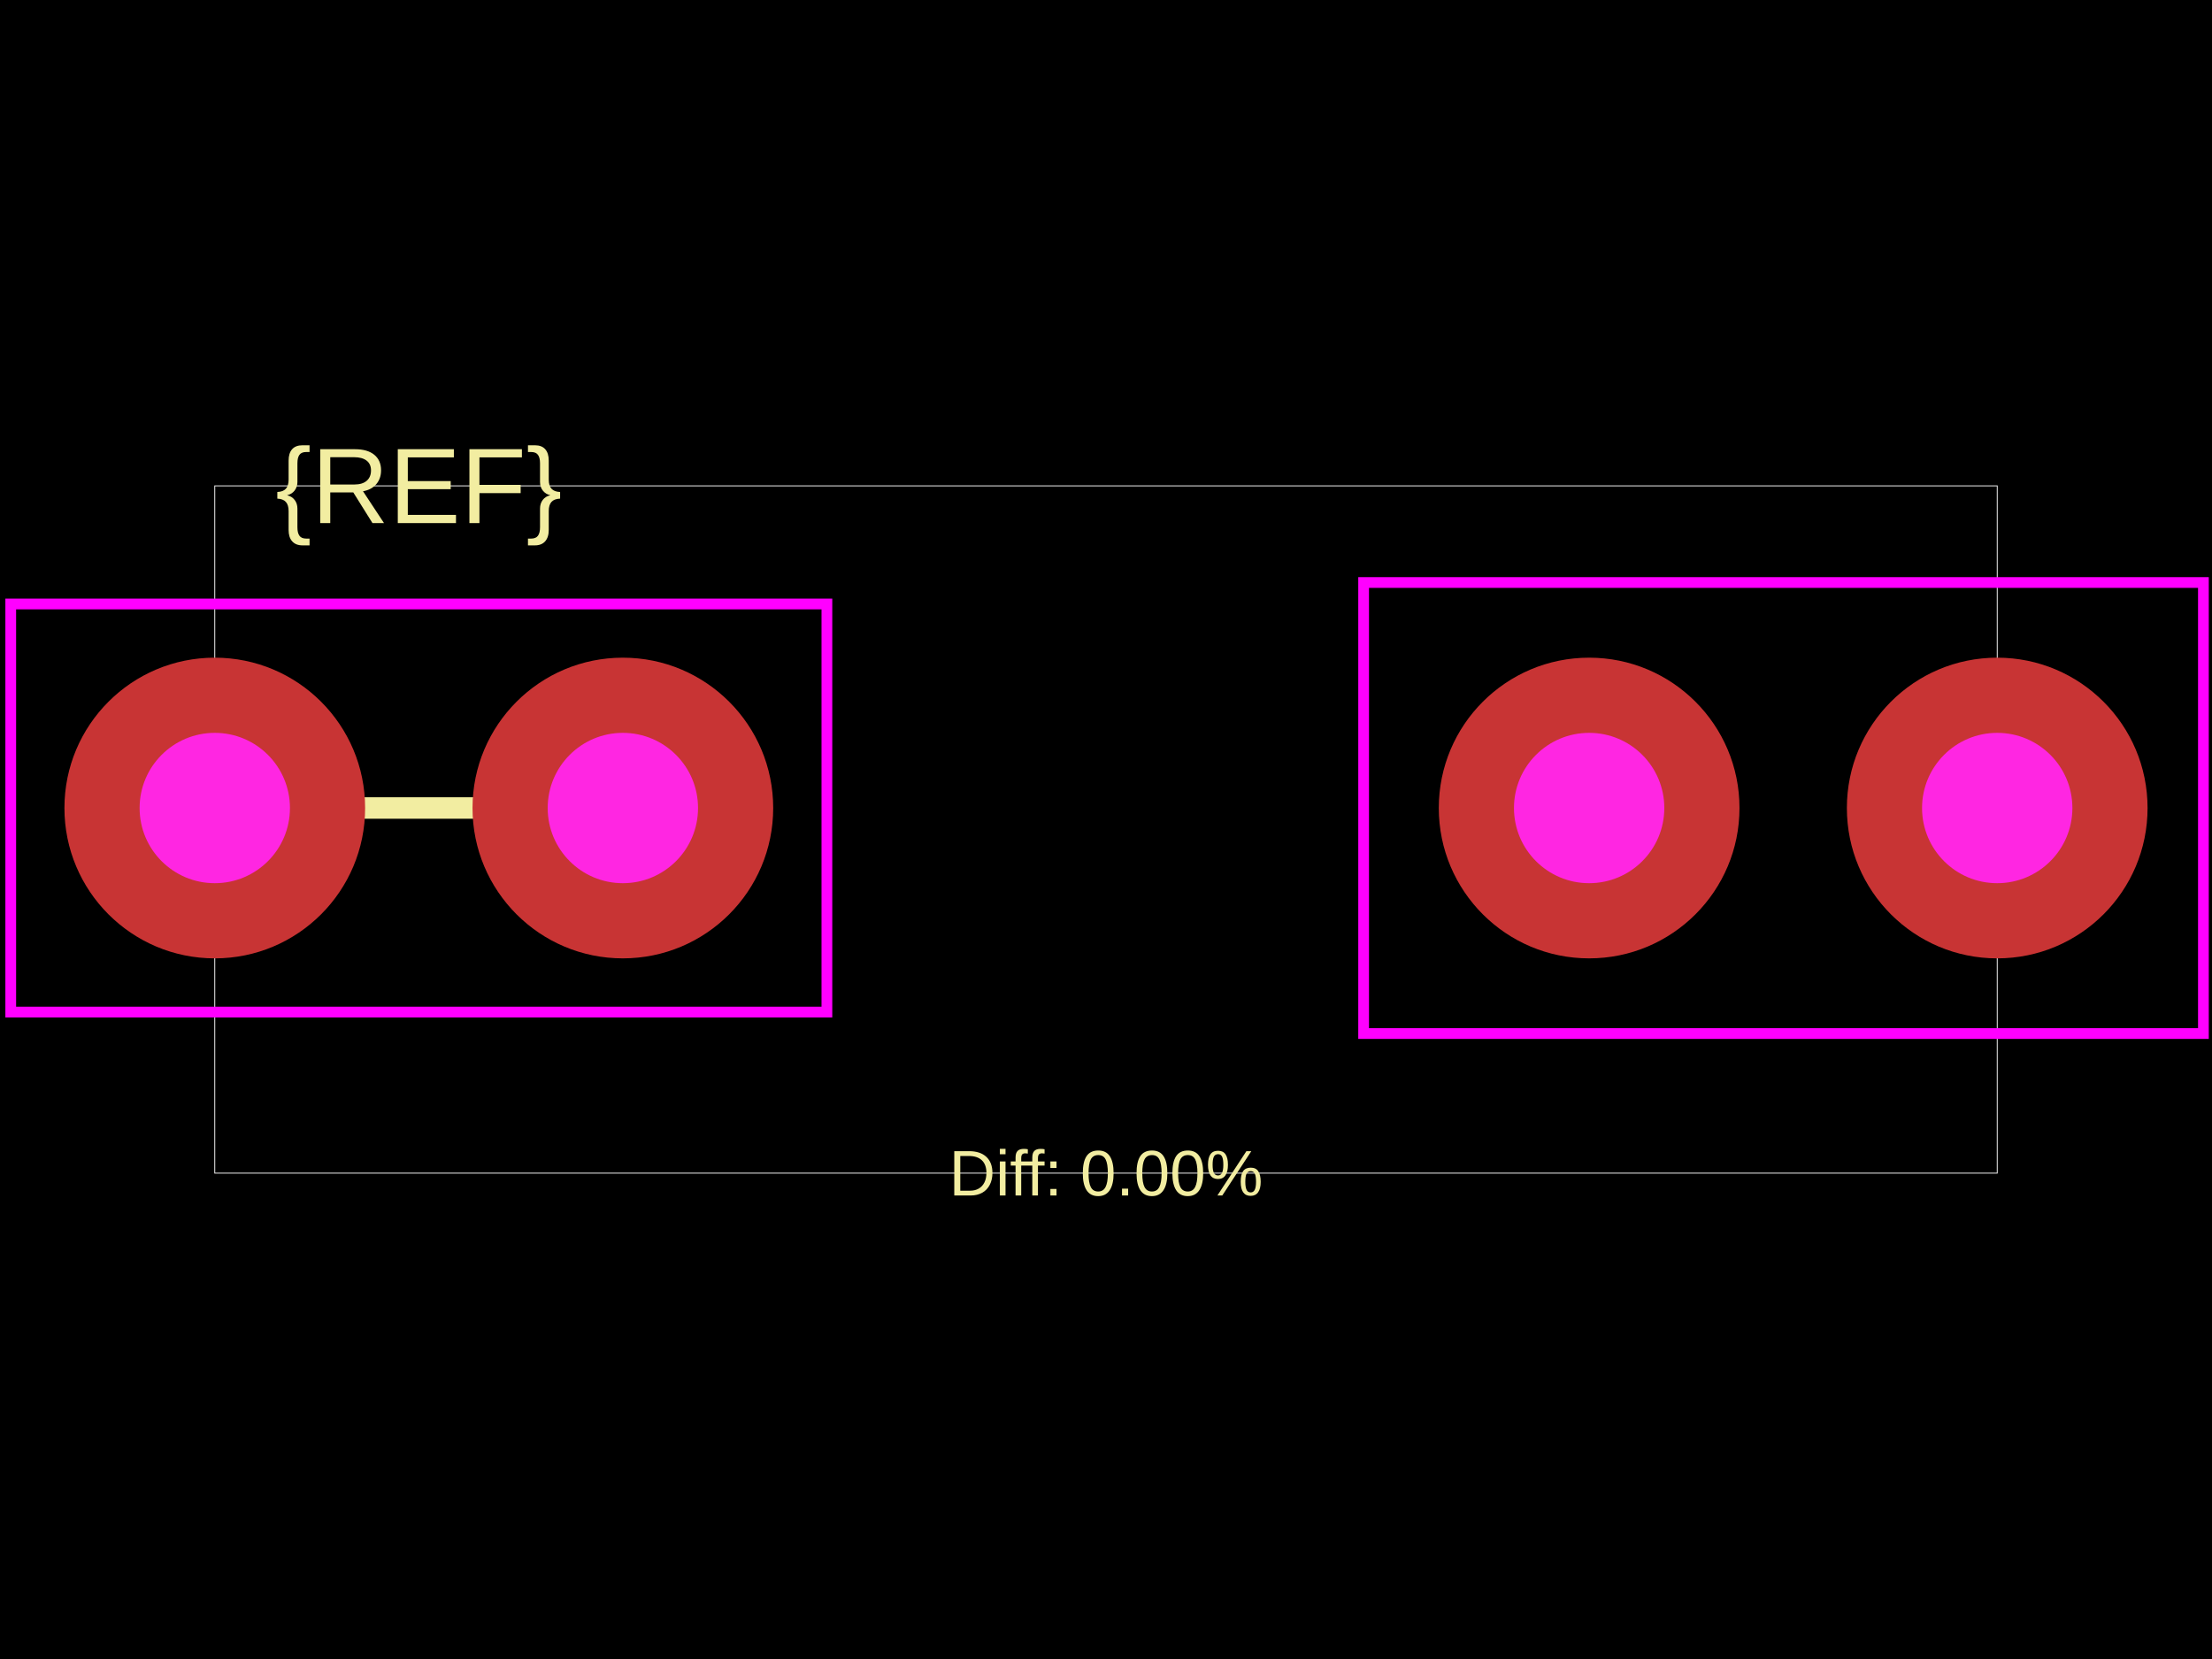
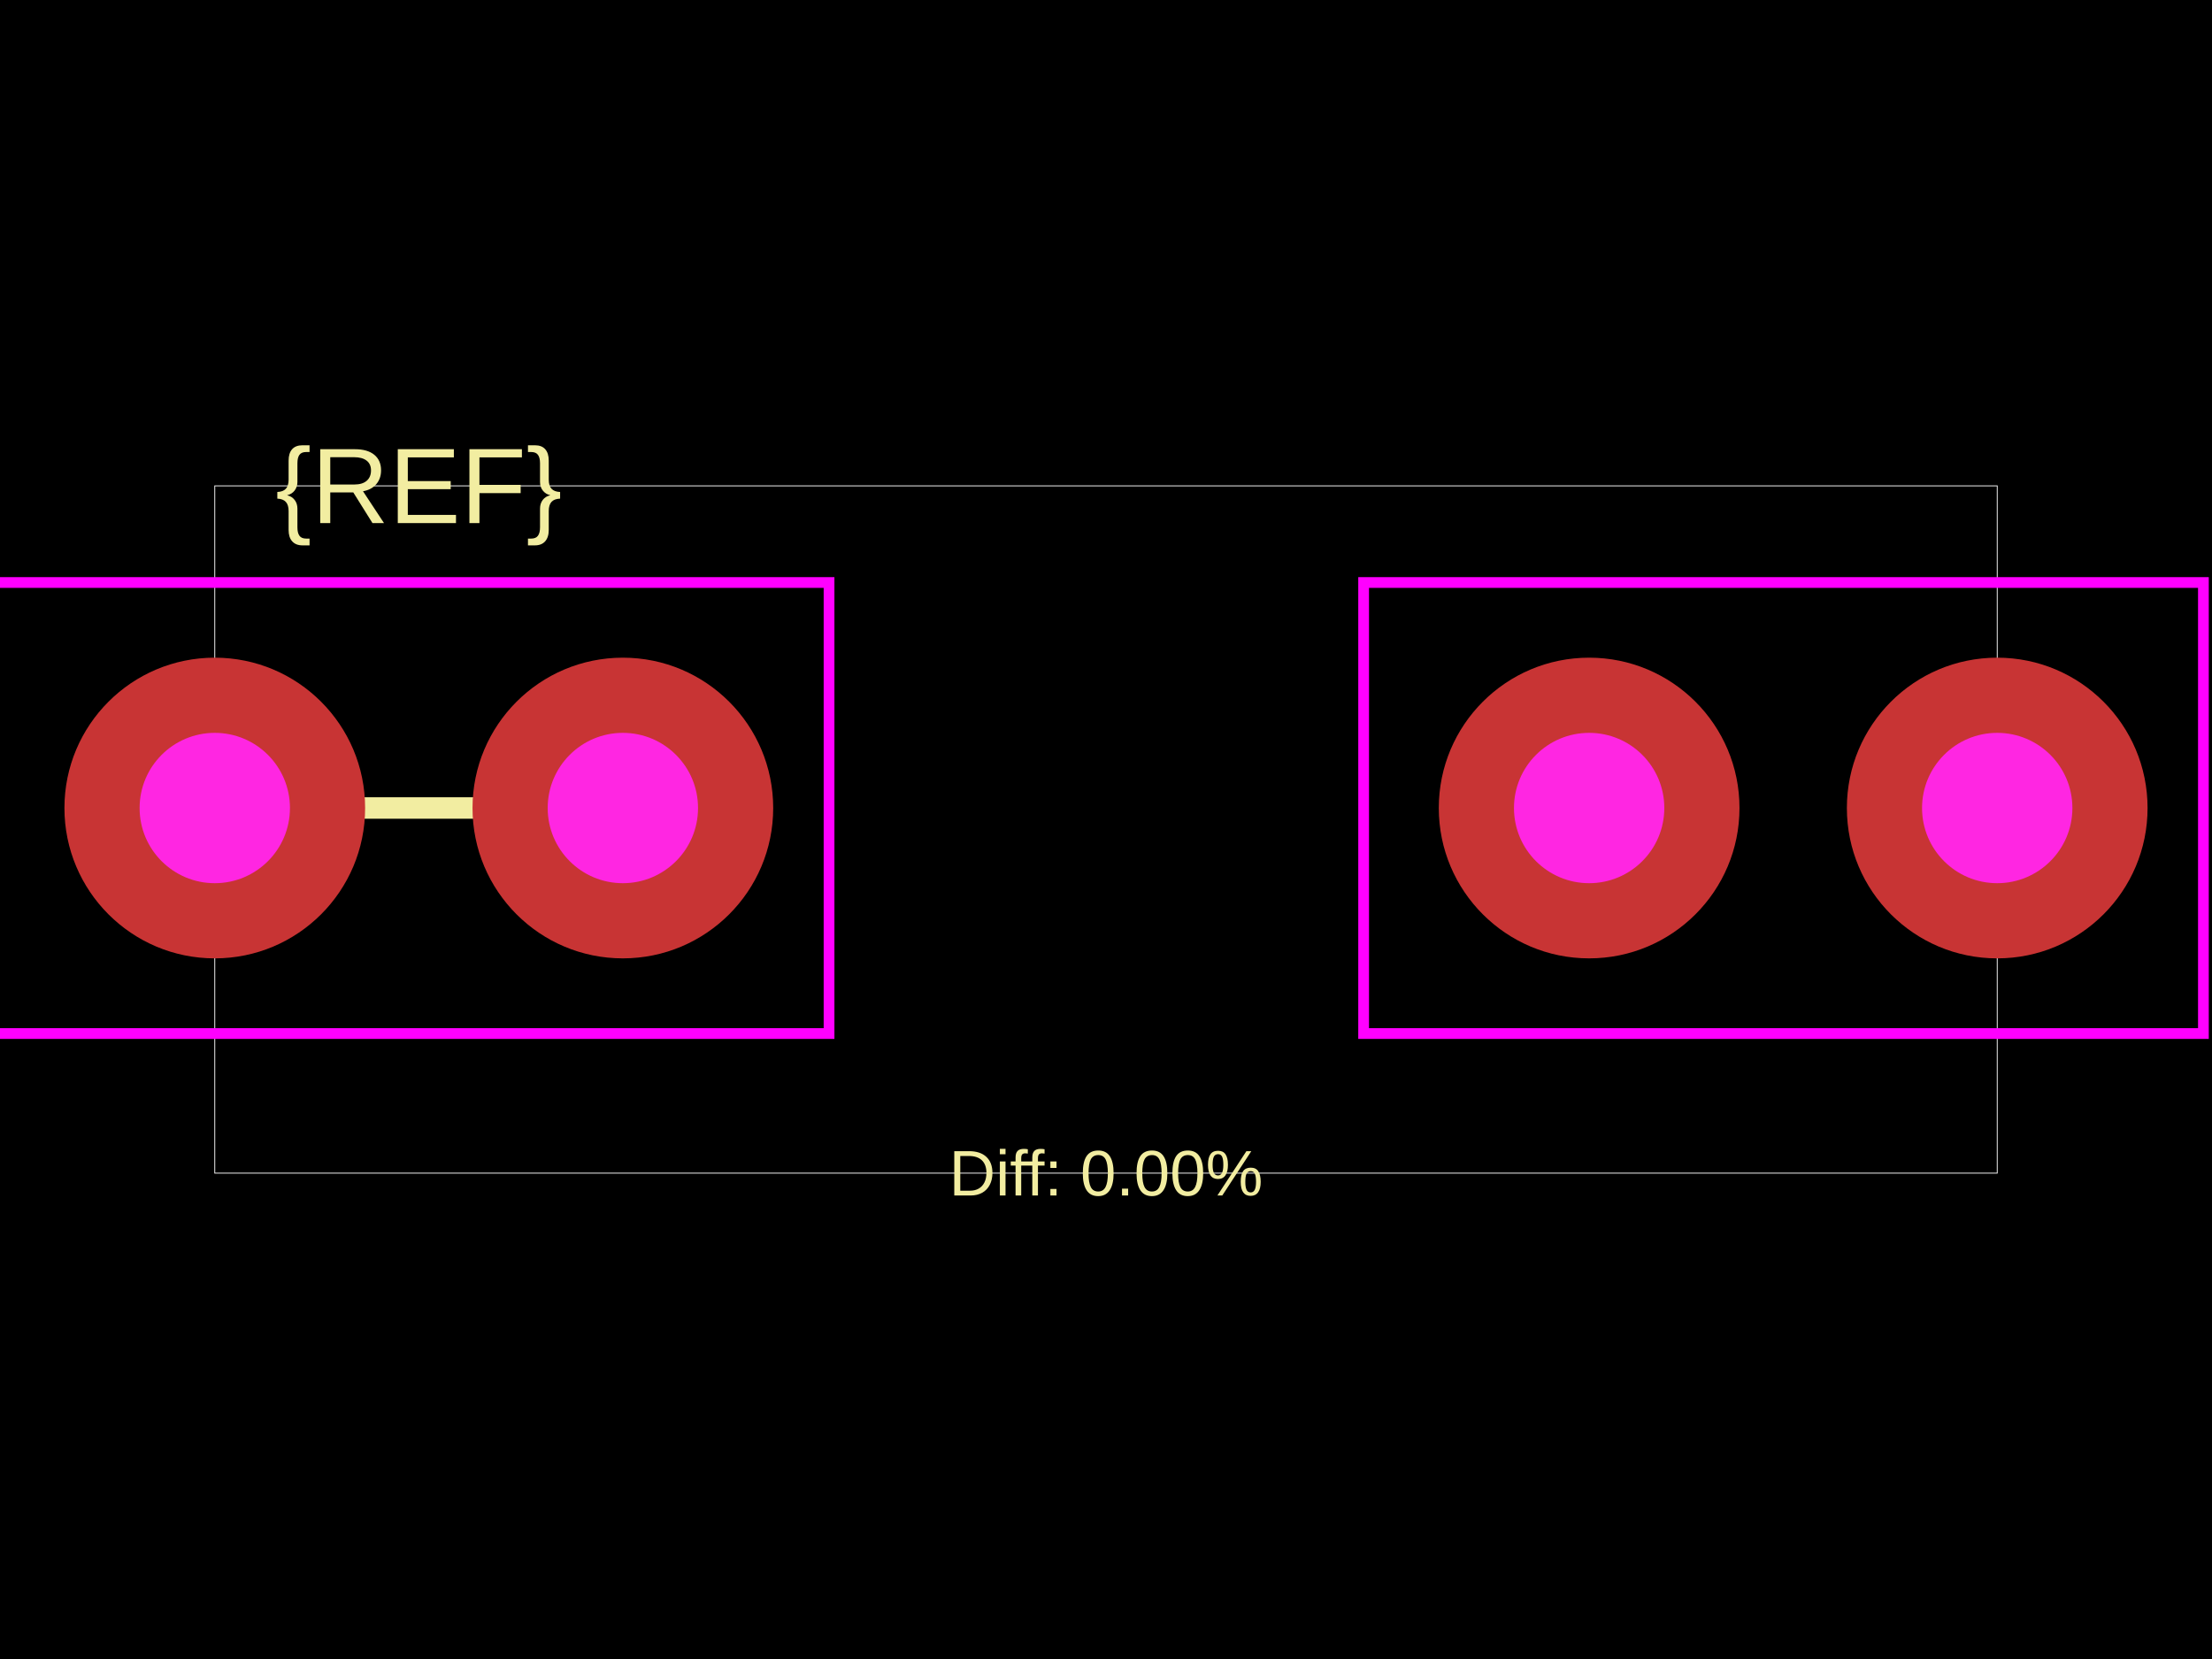
<svg xmlns="http://www.w3.org/2000/svg" width="800" height="600">
  <style />
  <rect class="boundary" x="0" y="0" fill="#000" width="800" height="600" data-type="pcb_background" data-pcb-layer="global" />
  <rect class="pcb-boundary" fill="none" stroke="#fff" stroke-width="0.3" x="77.678" y="175.716" width="644.645" height="248.568" data-type="pcb_boundary" data-pcb-layer="global" />
  <path class="pcb-silkscreen pcb-silkscreen-top" d="M 213.613 292.232 L 89.329 292.232" fill="none" stroke="#f2eda1" stroke-width="7.768" stroke-linecap="round" stroke-linejoin="round" data-pcb-component-id="" data-pcb-silkscreen-path-id="" data-type="pcb_silkscreen_path" data-pcb-layer="top" />
  <text x="0" y="0" dx="0" dy="0" fill="#f2eda1" font-family="Arial, sans-serif" font-size="38.839" text-anchor="middle" dominant-baseline="central" transform="matrix(1,0,0,1,151.4712,175.7159)" class="pcb-silkscreen-text pcb-silkscreen-top" data-pcb-silkscreen-text-id="pcb_component_1" stroke="none" data-type="pcb_silkscreen_text" data-pcb-layer="top">{REF}</text>
  <text x="0" y="0" dx="0" dy="0" fill="#f2eda1" font-family="Arial, sans-serif" font-size="23.303" text-anchor="middle" dominant-baseline="central" transform="matrix(1,0,0,1,400,424.2841)" class="pcb-silkscreen-text pcb-silkscreen-top" data-pcb-silkscreen-text-id="" stroke="none" data-type="pcb_silkscreen_text" data-pcb-layer="top">Diff: 0.00%</text>
-   <rect x="3.884" y="218.439" width="295.175" height="147.587" class="pcb-courtyard-rect pcb-courtyard-top" data-pcb-courtyard-rect-id="" data-type="pcb_courtyard_rect" data-pcb-layer="top" fill="none" stroke="#FF00FF" stroke-width="3.884" />
+   <polygon points="-3.884,210.671 -3.884,210.671 -3.884,210.671 299.835,210.671 299.835,210.671 299.835,210.671 299.835,373.794 299.835,373.794 299.835,373.794 -3.884,373.794 -3.884,373.794 -3.884,373.794" class="pcb-courtyard-outline pcb-courtyard-top" data-pcb-courtyard-outline-id="" data-type="pcb_courtyard_outline" data-pcb-layer="top" fill="none" stroke="#FF00FF" stroke-width="3.884" />
  <rect x="493.174" y="210.671" width="303.719" height="163.123" class="pcb-courtyard-rect pcb-courtyard-top" data-pcb-courtyard-rect-id="pcb_courtyard_rect_0" data-type="pcb_courtyard_rect" data-pcb-layer="top" fill="none" stroke="#FF00FF" stroke-width="3.884" />
  <g data-type="pcb_plated_hole" data-pcb-layer="through">
    <circle class="pcb-hole-outer" fill="rgb(200, 52, 52)" cx="77.678" cy="292.232" r="54.374" data-type="pcb_plated_hole" data-pcb-layer="top" />
    <circle class="pcb-hole-inner" fill="#FF26E2" cx="77.678" cy="292.232" r="27.187" data-type="pcb_plated_hole_drill" data-pcb-layer="drill" />
  </g>
  <g data-type="pcb_plated_hole" data-pcb-layer="through">
    <circle class="pcb-hole-outer" fill="rgb(200, 52, 52)" cx="225.265" cy="292.232" r="54.374" data-type="pcb_plated_hole" data-pcb-layer="top" />
    <circle class="pcb-hole-inner" fill="#FF26E2" cx="225.265" cy="292.232" r="27.187" data-type="pcb_plated_hole_drill" data-pcb-layer="drill" />
  </g>
  <g data-type="pcb_plated_hole" data-pcb-layer="through">
    <circle class="pcb-hole-outer" fill="rgb(200, 52, 52)" cx="574.735" cy="292.232" r="54.374" data-type="pcb_plated_hole" data-pcb-layer="top" />
    <circle class="pcb-hole-inner" fill="#FF26E2" cx="574.735" cy="292.232" r="27.187" data-type="pcb_plated_hole_drill" data-pcb-layer="drill" />
  </g>
  <g data-type="pcb_plated_hole" data-pcb-layer="through">
    <circle class="pcb-hole-outer" fill="rgb(200, 52, 52)" cx="722.322" cy="292.232" r="54.374" data-type="pcb_plated_hole" data-pcb-layer="top" />
    <circle class="pcb-hole-inner" fill="#FF26E2" cx="722.322" cy="292.232" r="27.187" data-type="pcb_plated_hole_drill" data-pcb-layer="drill" />
  </g>
</svg>
